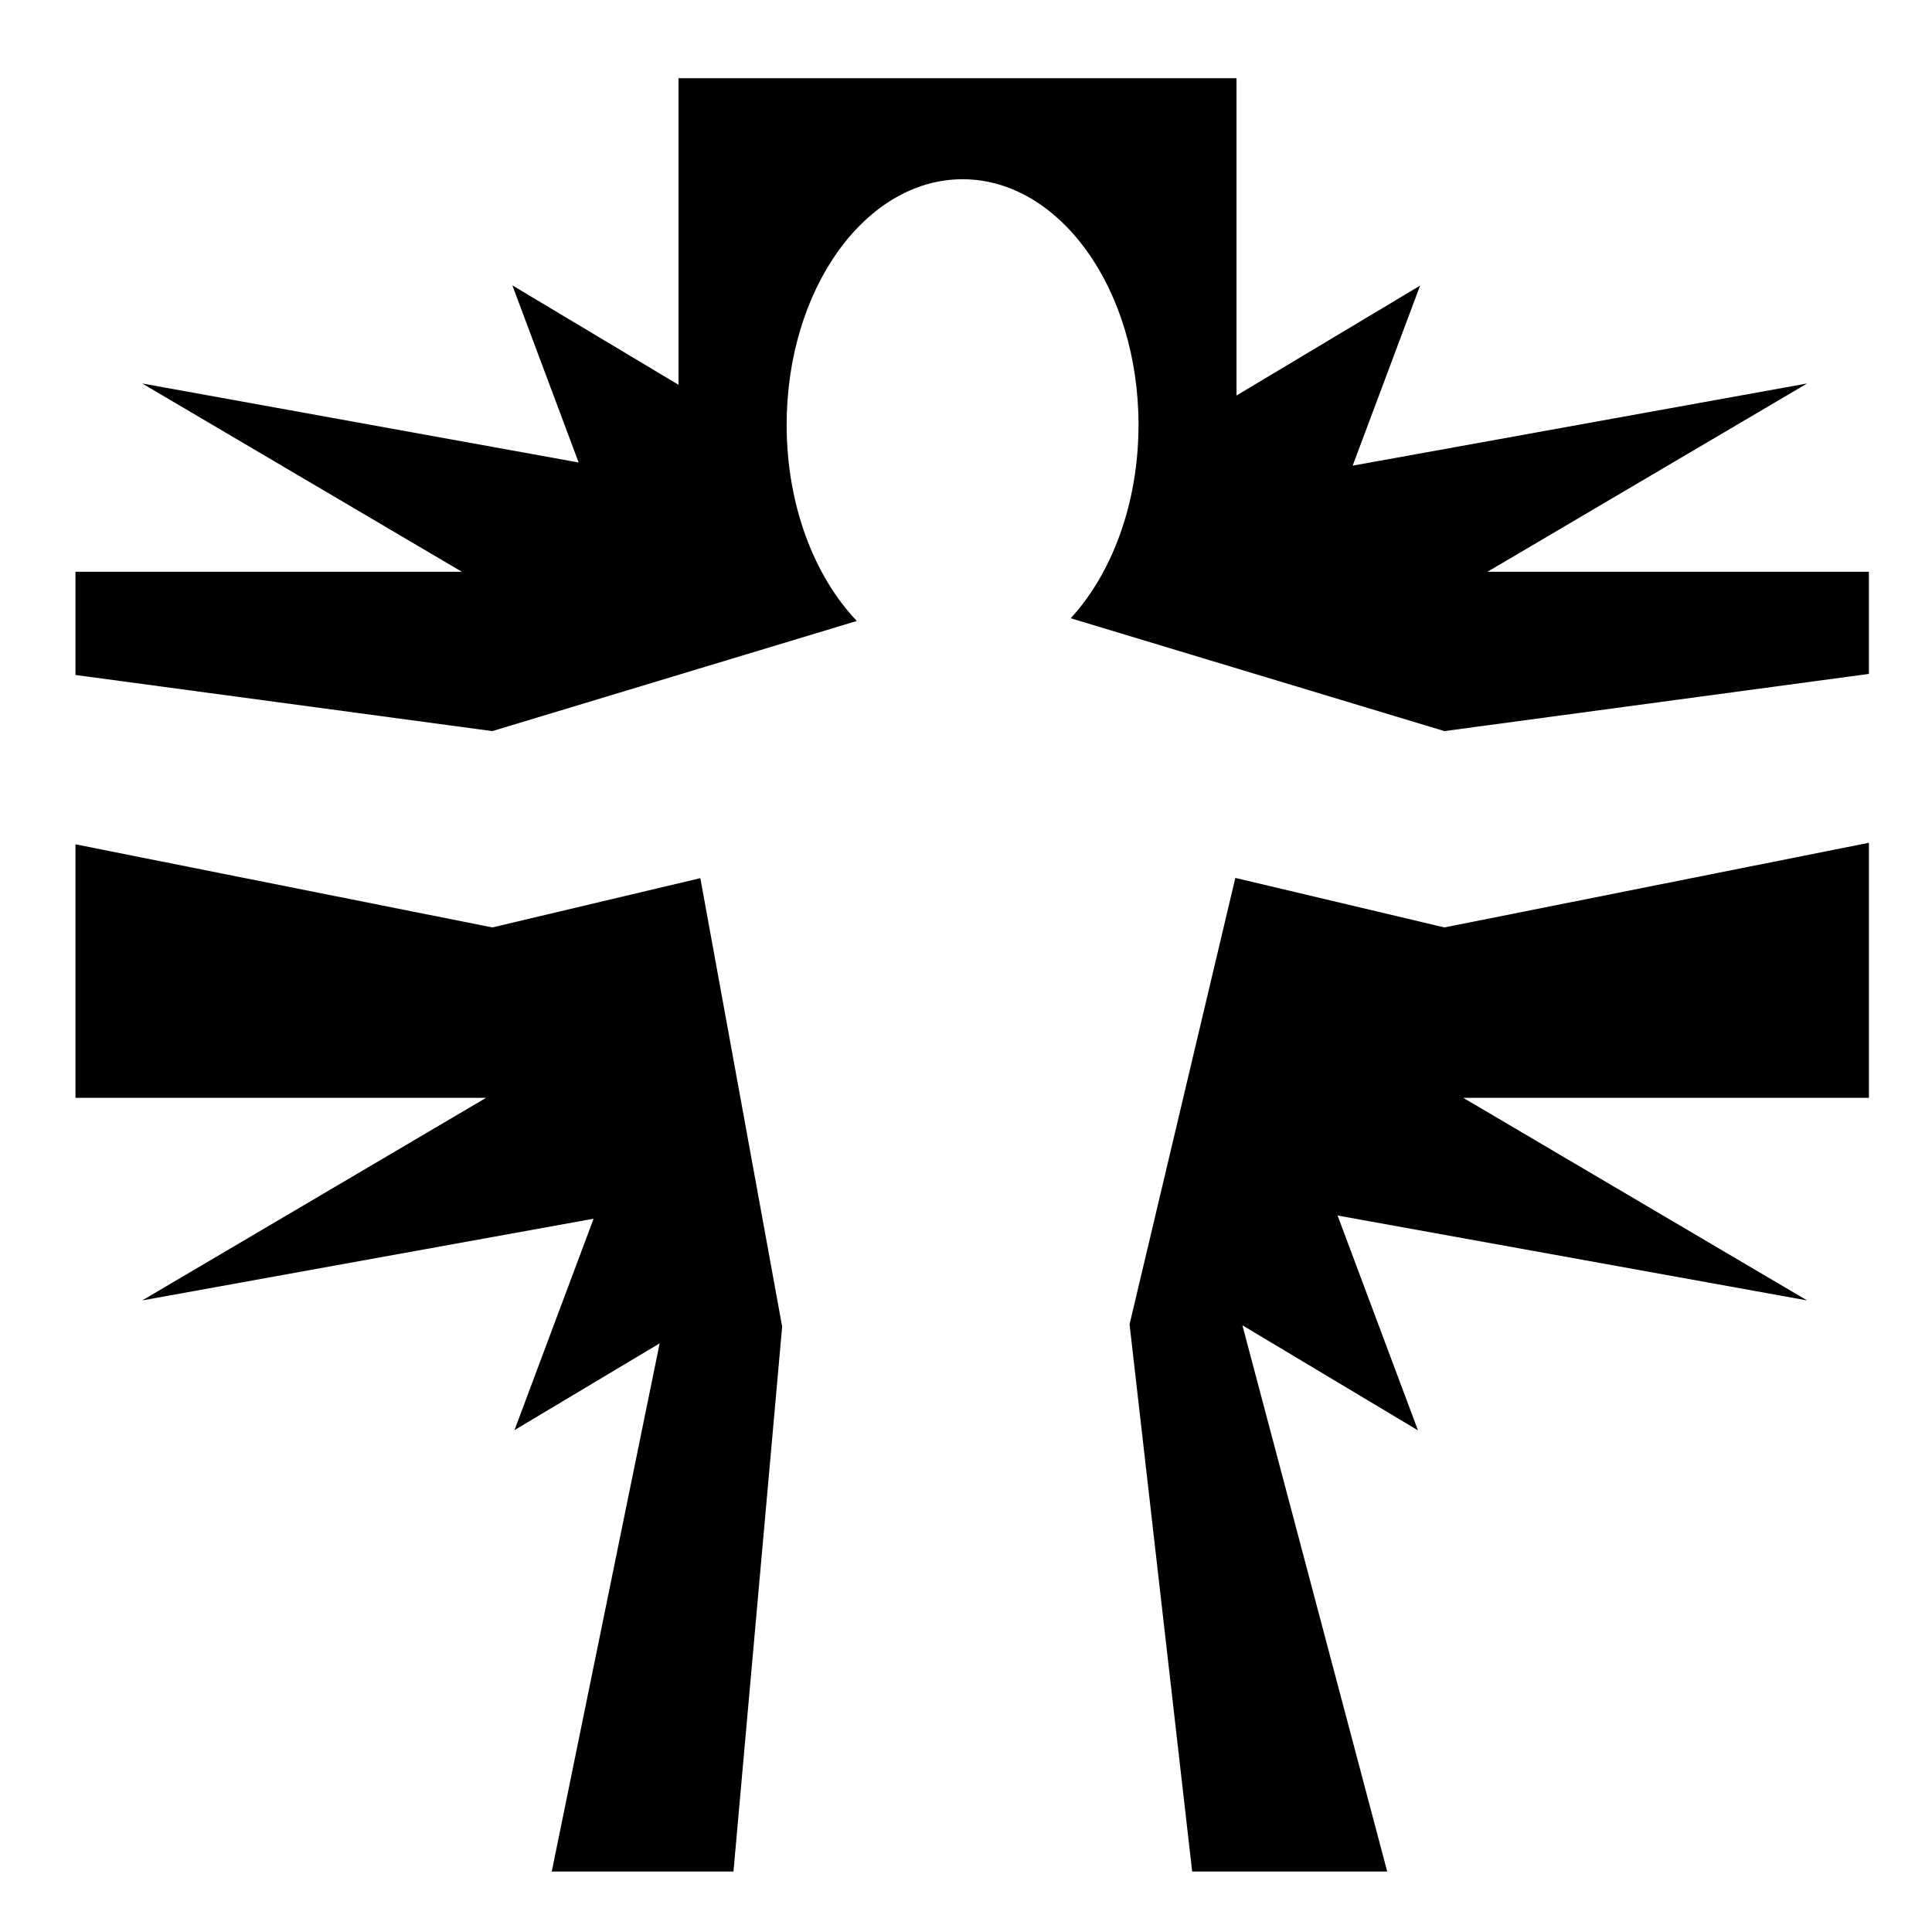
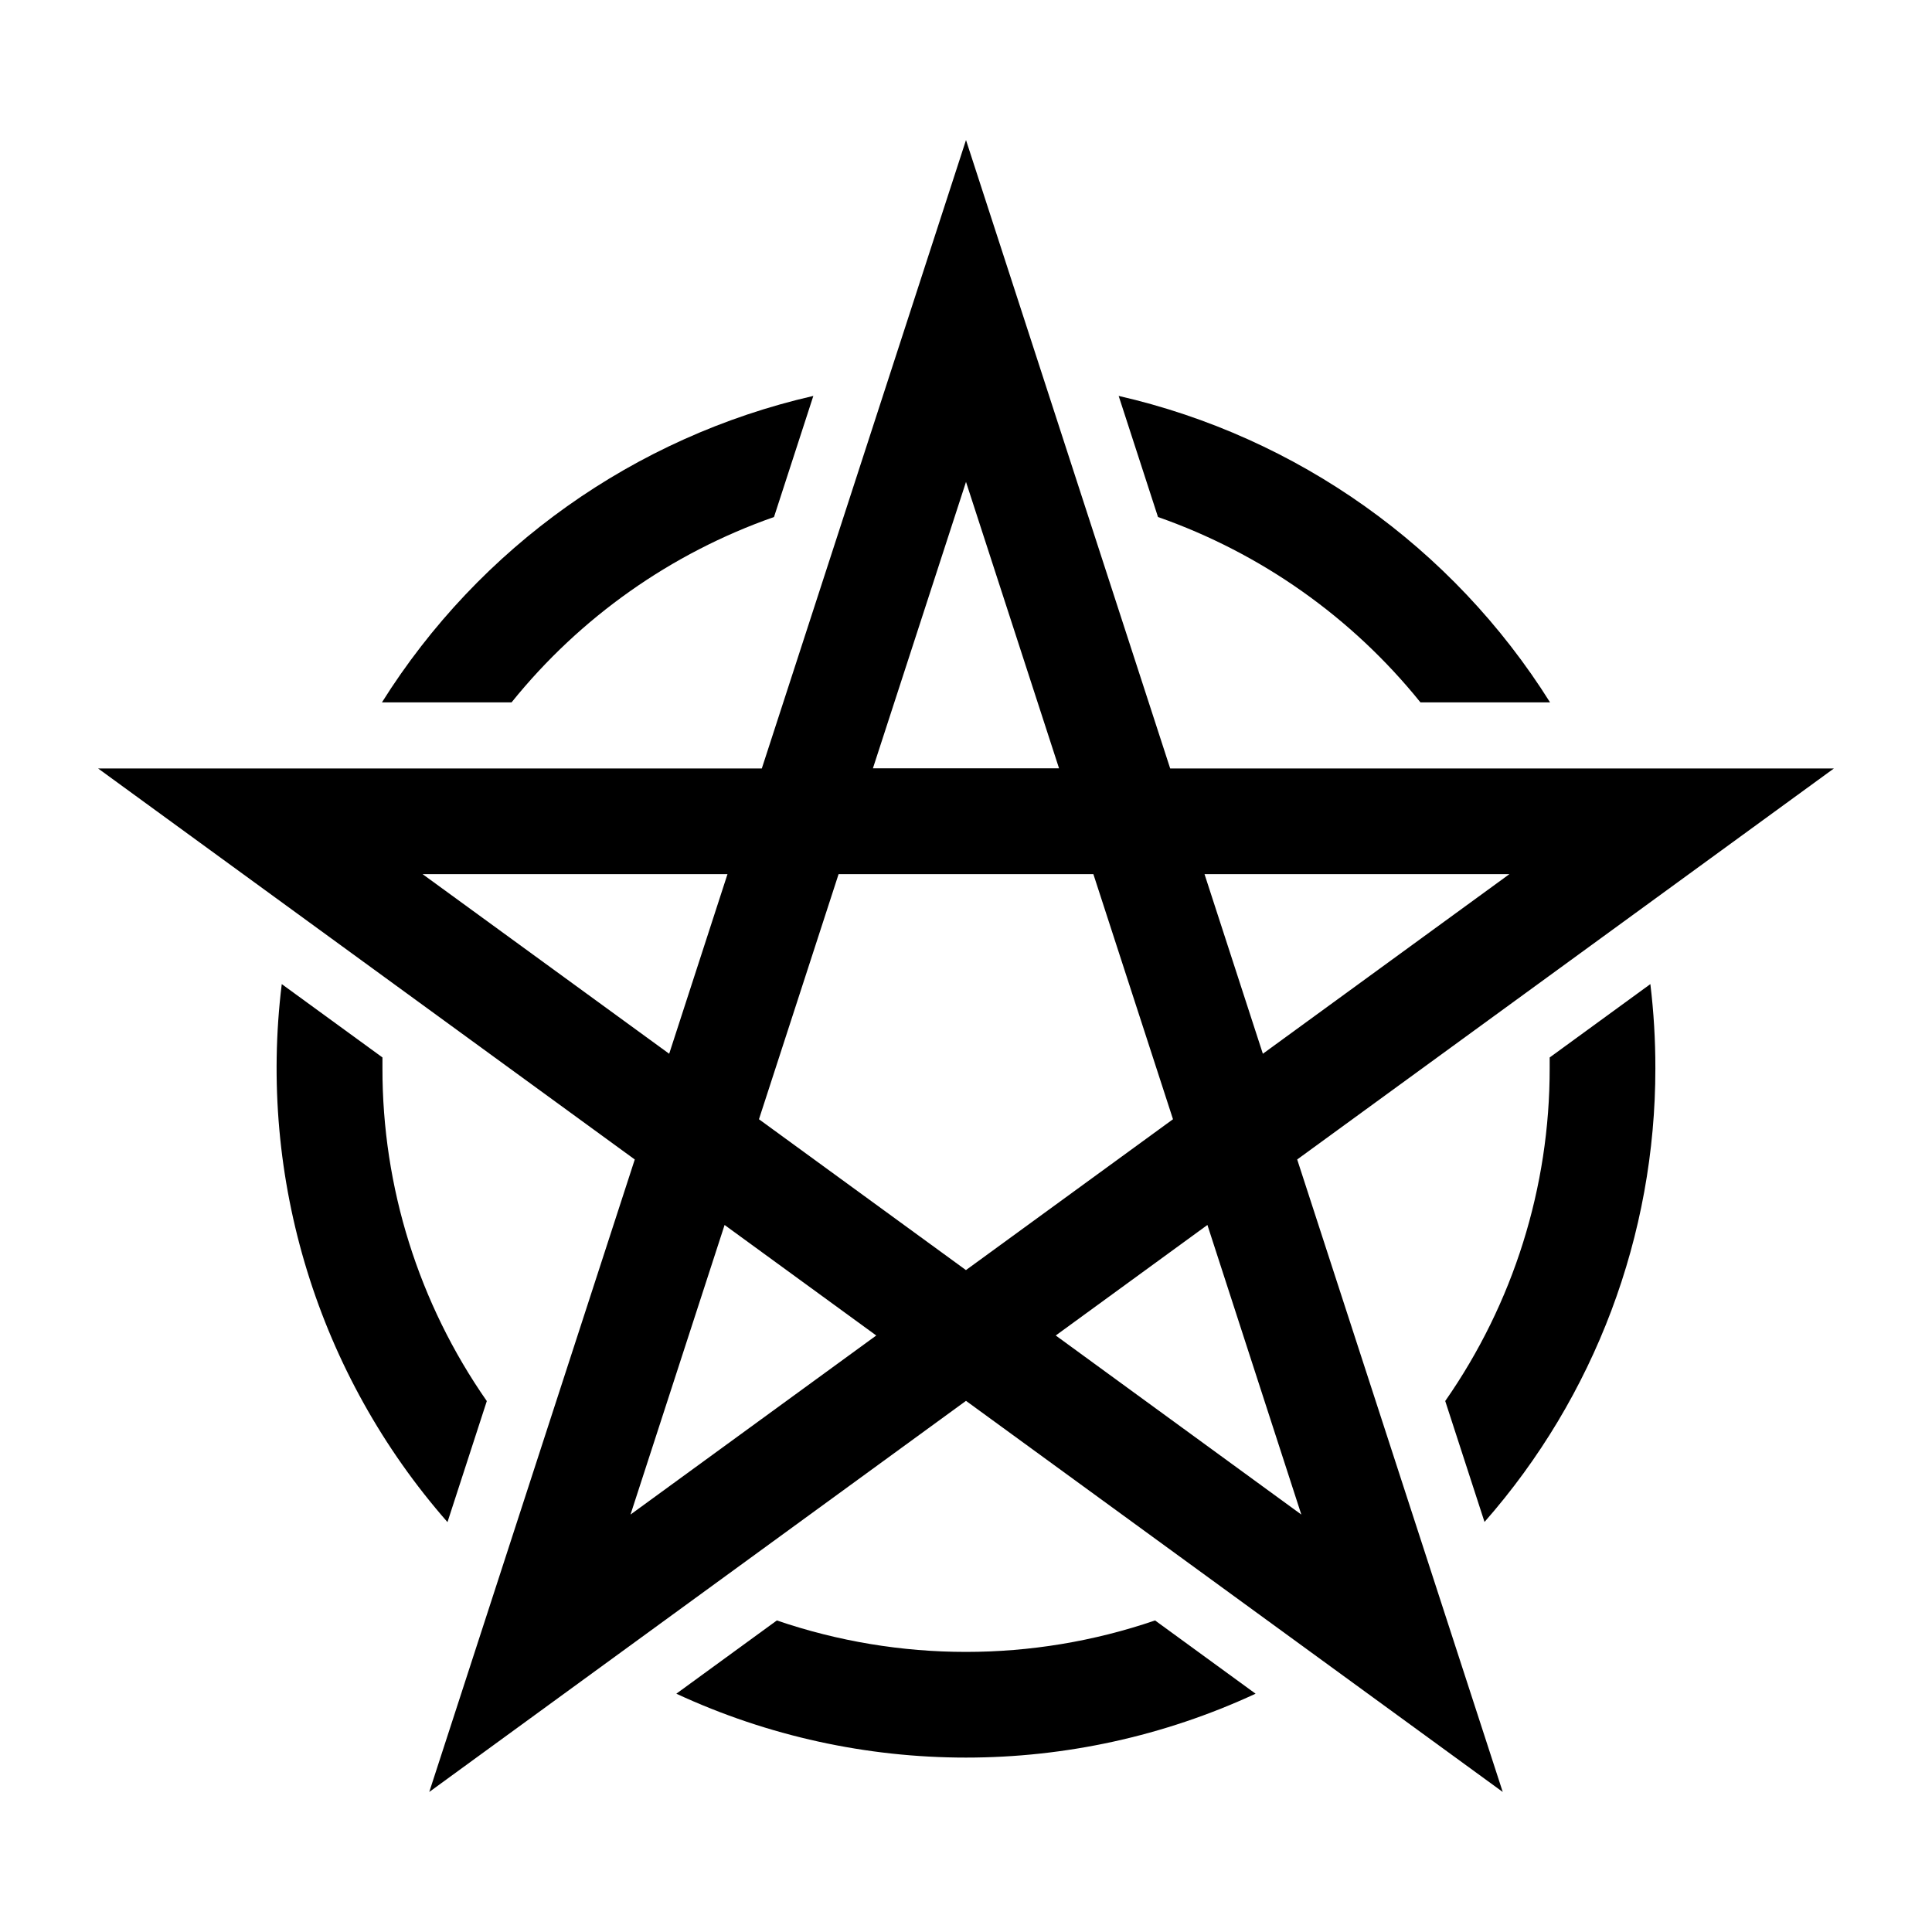
<svg xmlns="http://www.w3.org/2000/svg" viewBox="0 0 512 512">
-   <path d="M179.813 20.72v81.25L135.78 75.624l17.564 46.938-115.656-20.938 84.718 49.906H20v27.345l110.47 14.875 96.593-29.188c-11.303-11.87-18.594-30.743-18.594-52 0-35.926 20.87-65.062 46.624-65.062 25.753 0 46.625 29.136 46.625 65.063 0 20.847-7.038 39.375-17.97 51.28l99.03 29.907 112.5-15.156V151.53H394.19l84.718-49.905-120.437 21.78 17.874-47.718-48.656 29.126V20.72H179.813zM495.28 223.343l-112.5 22.437-55.405-13.124-28.03 118.313 16.592 145h51.688L329.25 351.22l46.53 27.842-21.31-56.937 124.436 22.5-91.125-53.688h107.5v-67.593zM20 223.75v67.188h108.813l-91.125 53.687L157.31 322.97 136.345 379l38.47-23-28.595 139.97h48.155L207.28 351.56 185.595 232.72l-55.125 13.06L20 223.75z" />
+   <path d="M486 203.652H310.111L256 37.113l-54.111 166.539H26l142.22 103.623-54.462 167.612L256 371.24l142.242 103.646-54.473-167.612zm-85.995 28.008l-65.335 47.596-15.46-47.596h80.795zM256 127.708l24.658 75.91H231.33zM111.995 231.66h80.795l-15.45 47.596zm55.097 169.713l24.932-76.743 40.194 29.29zm34.041-104.762l21.1-64.951h67.524l21.099 64.95-54.867 39.977zm143.731 104.762l-65.082-47.454 40.194-29.29zm-37.983-264.359l-10.424-32.092a183.269 183.269 0 0 1 114.322 81.21H376.43a155.293 155.293 0 0 0-69.55-49.118zM129 371.328l-10.413 32.049a182.425 182.425 0 0 1-43.918-142.581l26.684 19.435v2.847A153.804 153.804 0 0 0 129 371.284zm177.104 58.108l26.64 19.413a182.447 182.447 0 0 1-153.51 0l26.64-19.413a154.79 154.79 0 0 0 100.23 0zM135.569 186.133h-34.348a183.269 183.269 0 0 1 114.322-81.21l-10.424 32.091a155.293 155.293 0 0 0-69.55 49.119zm303.12 96.955a181.922 181.922 0 0 1-45.276 120.245L383 371.285a153.804 153.804 0 0 0 27.68-88.197v-2.846l26.683-19.446a183.685 183.685 0 0 1 1.325 22.292z" />
</svg>
